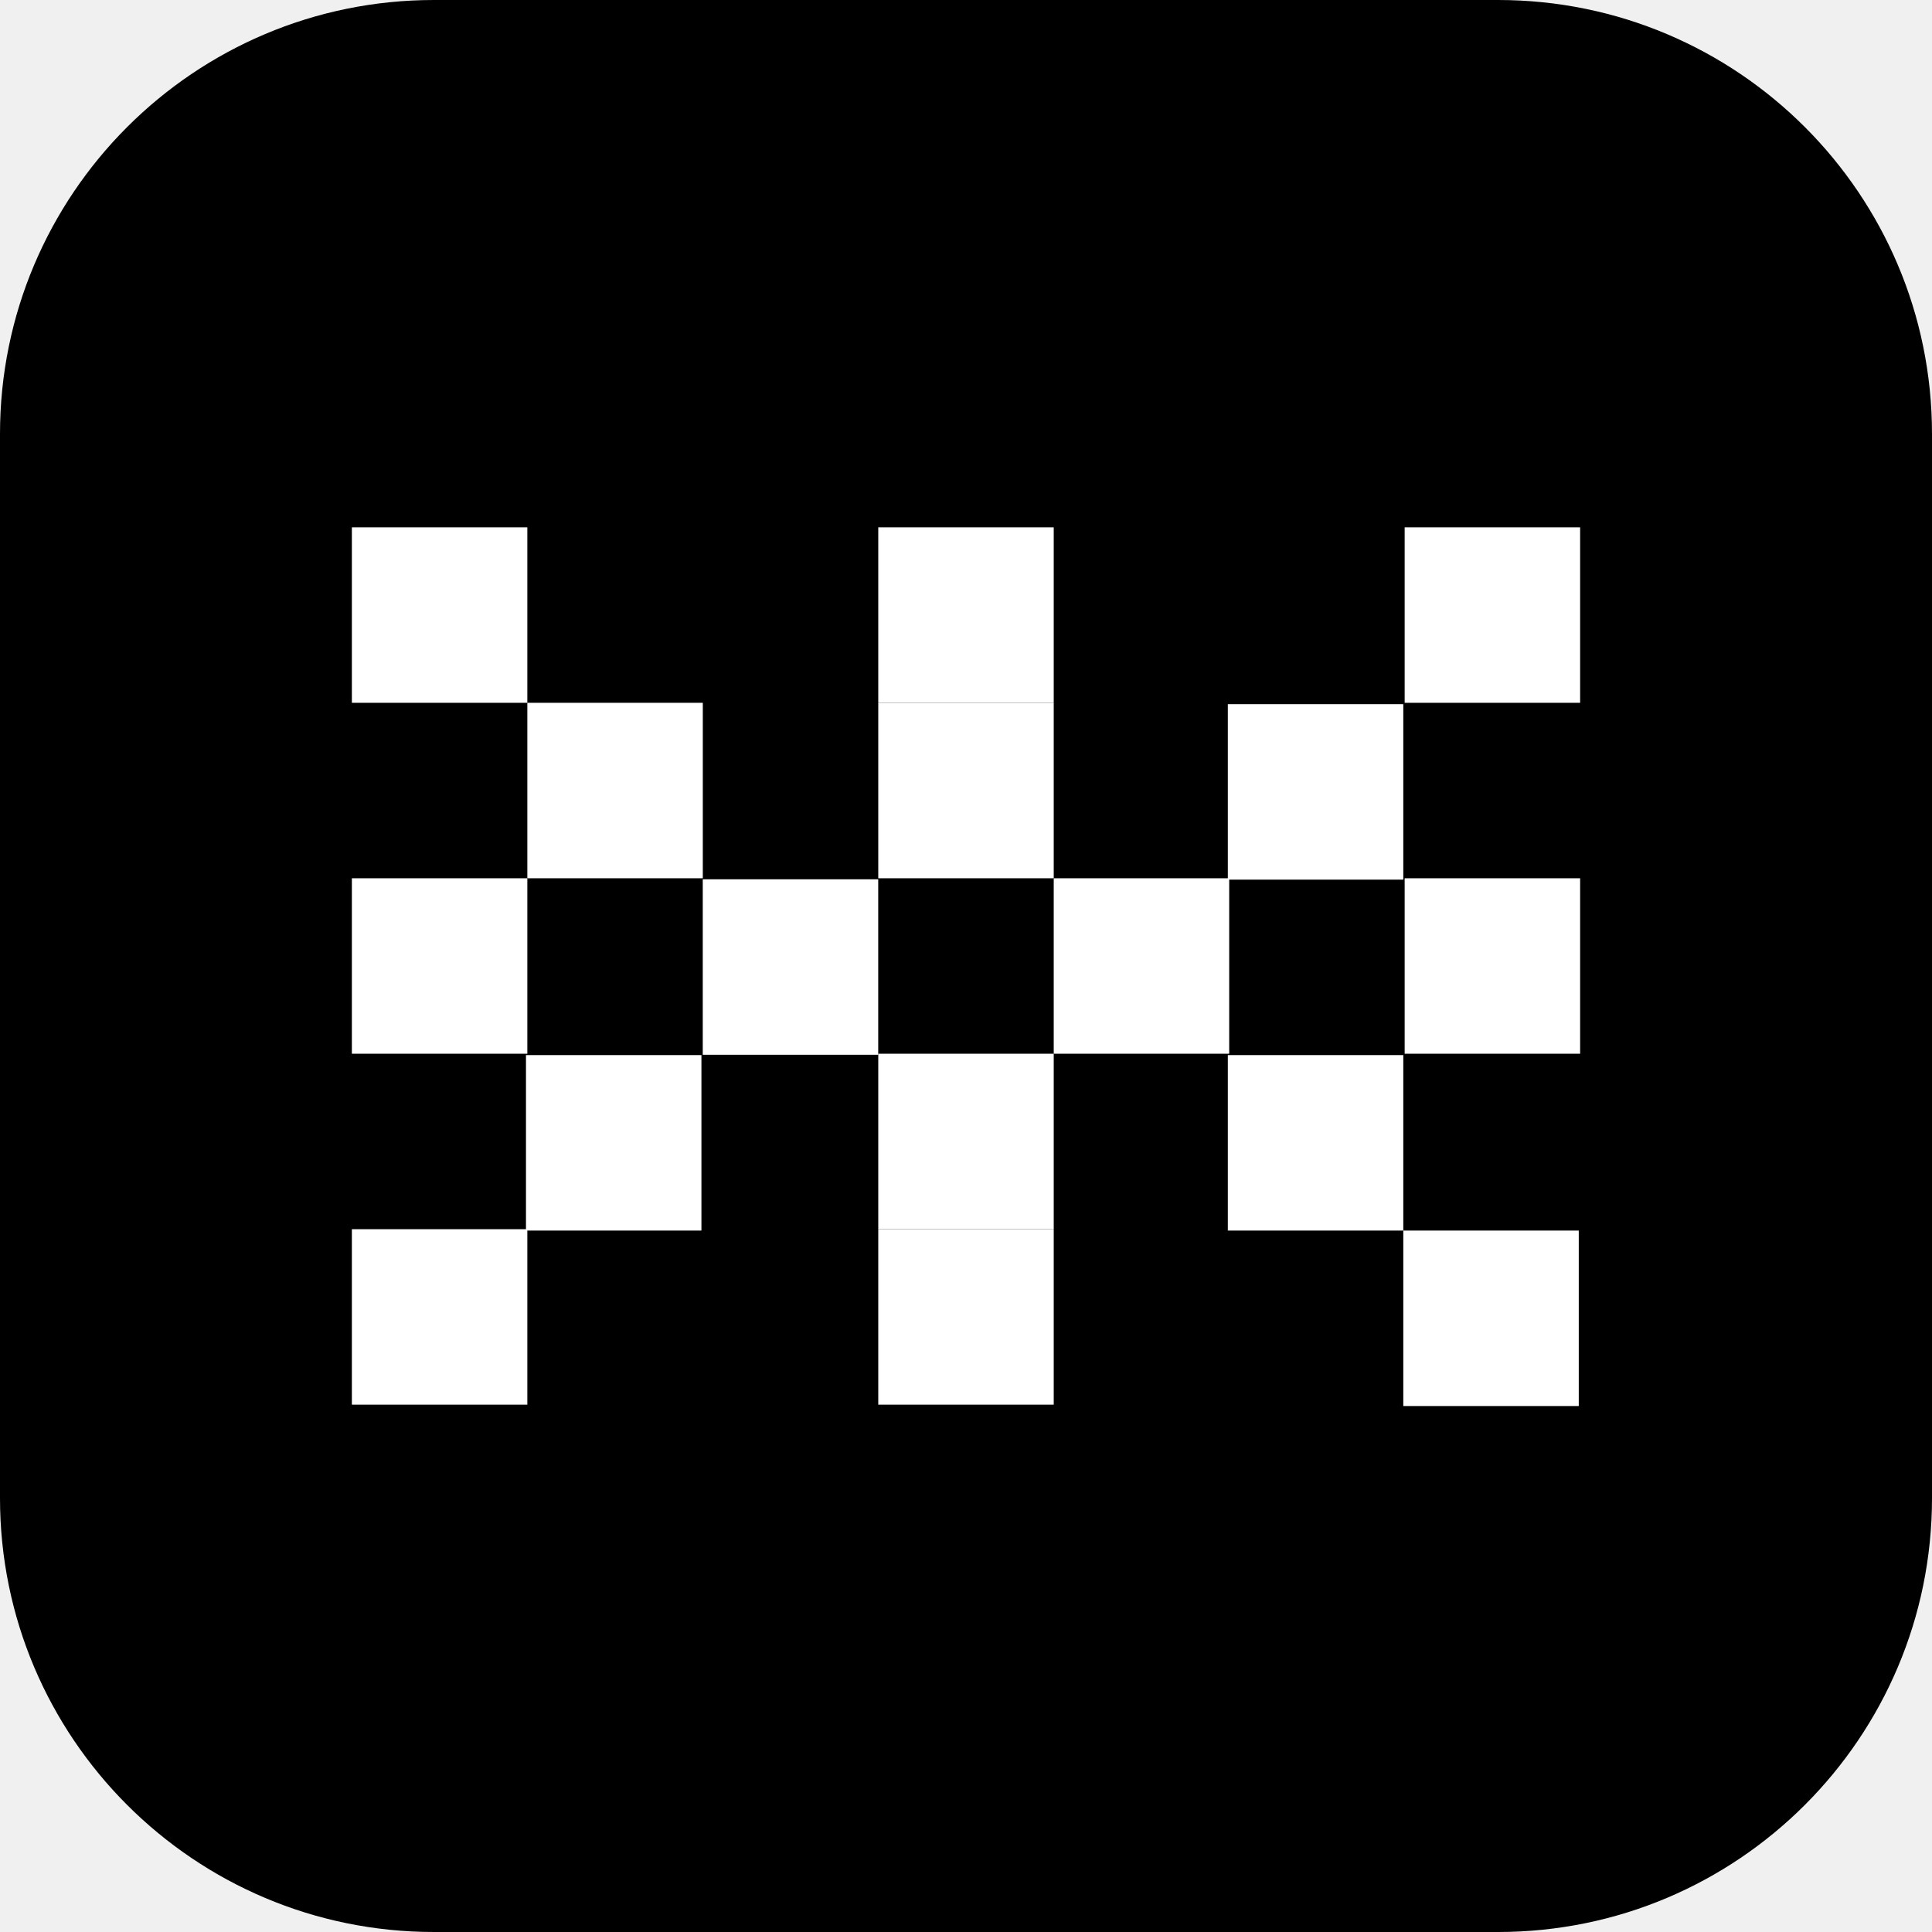
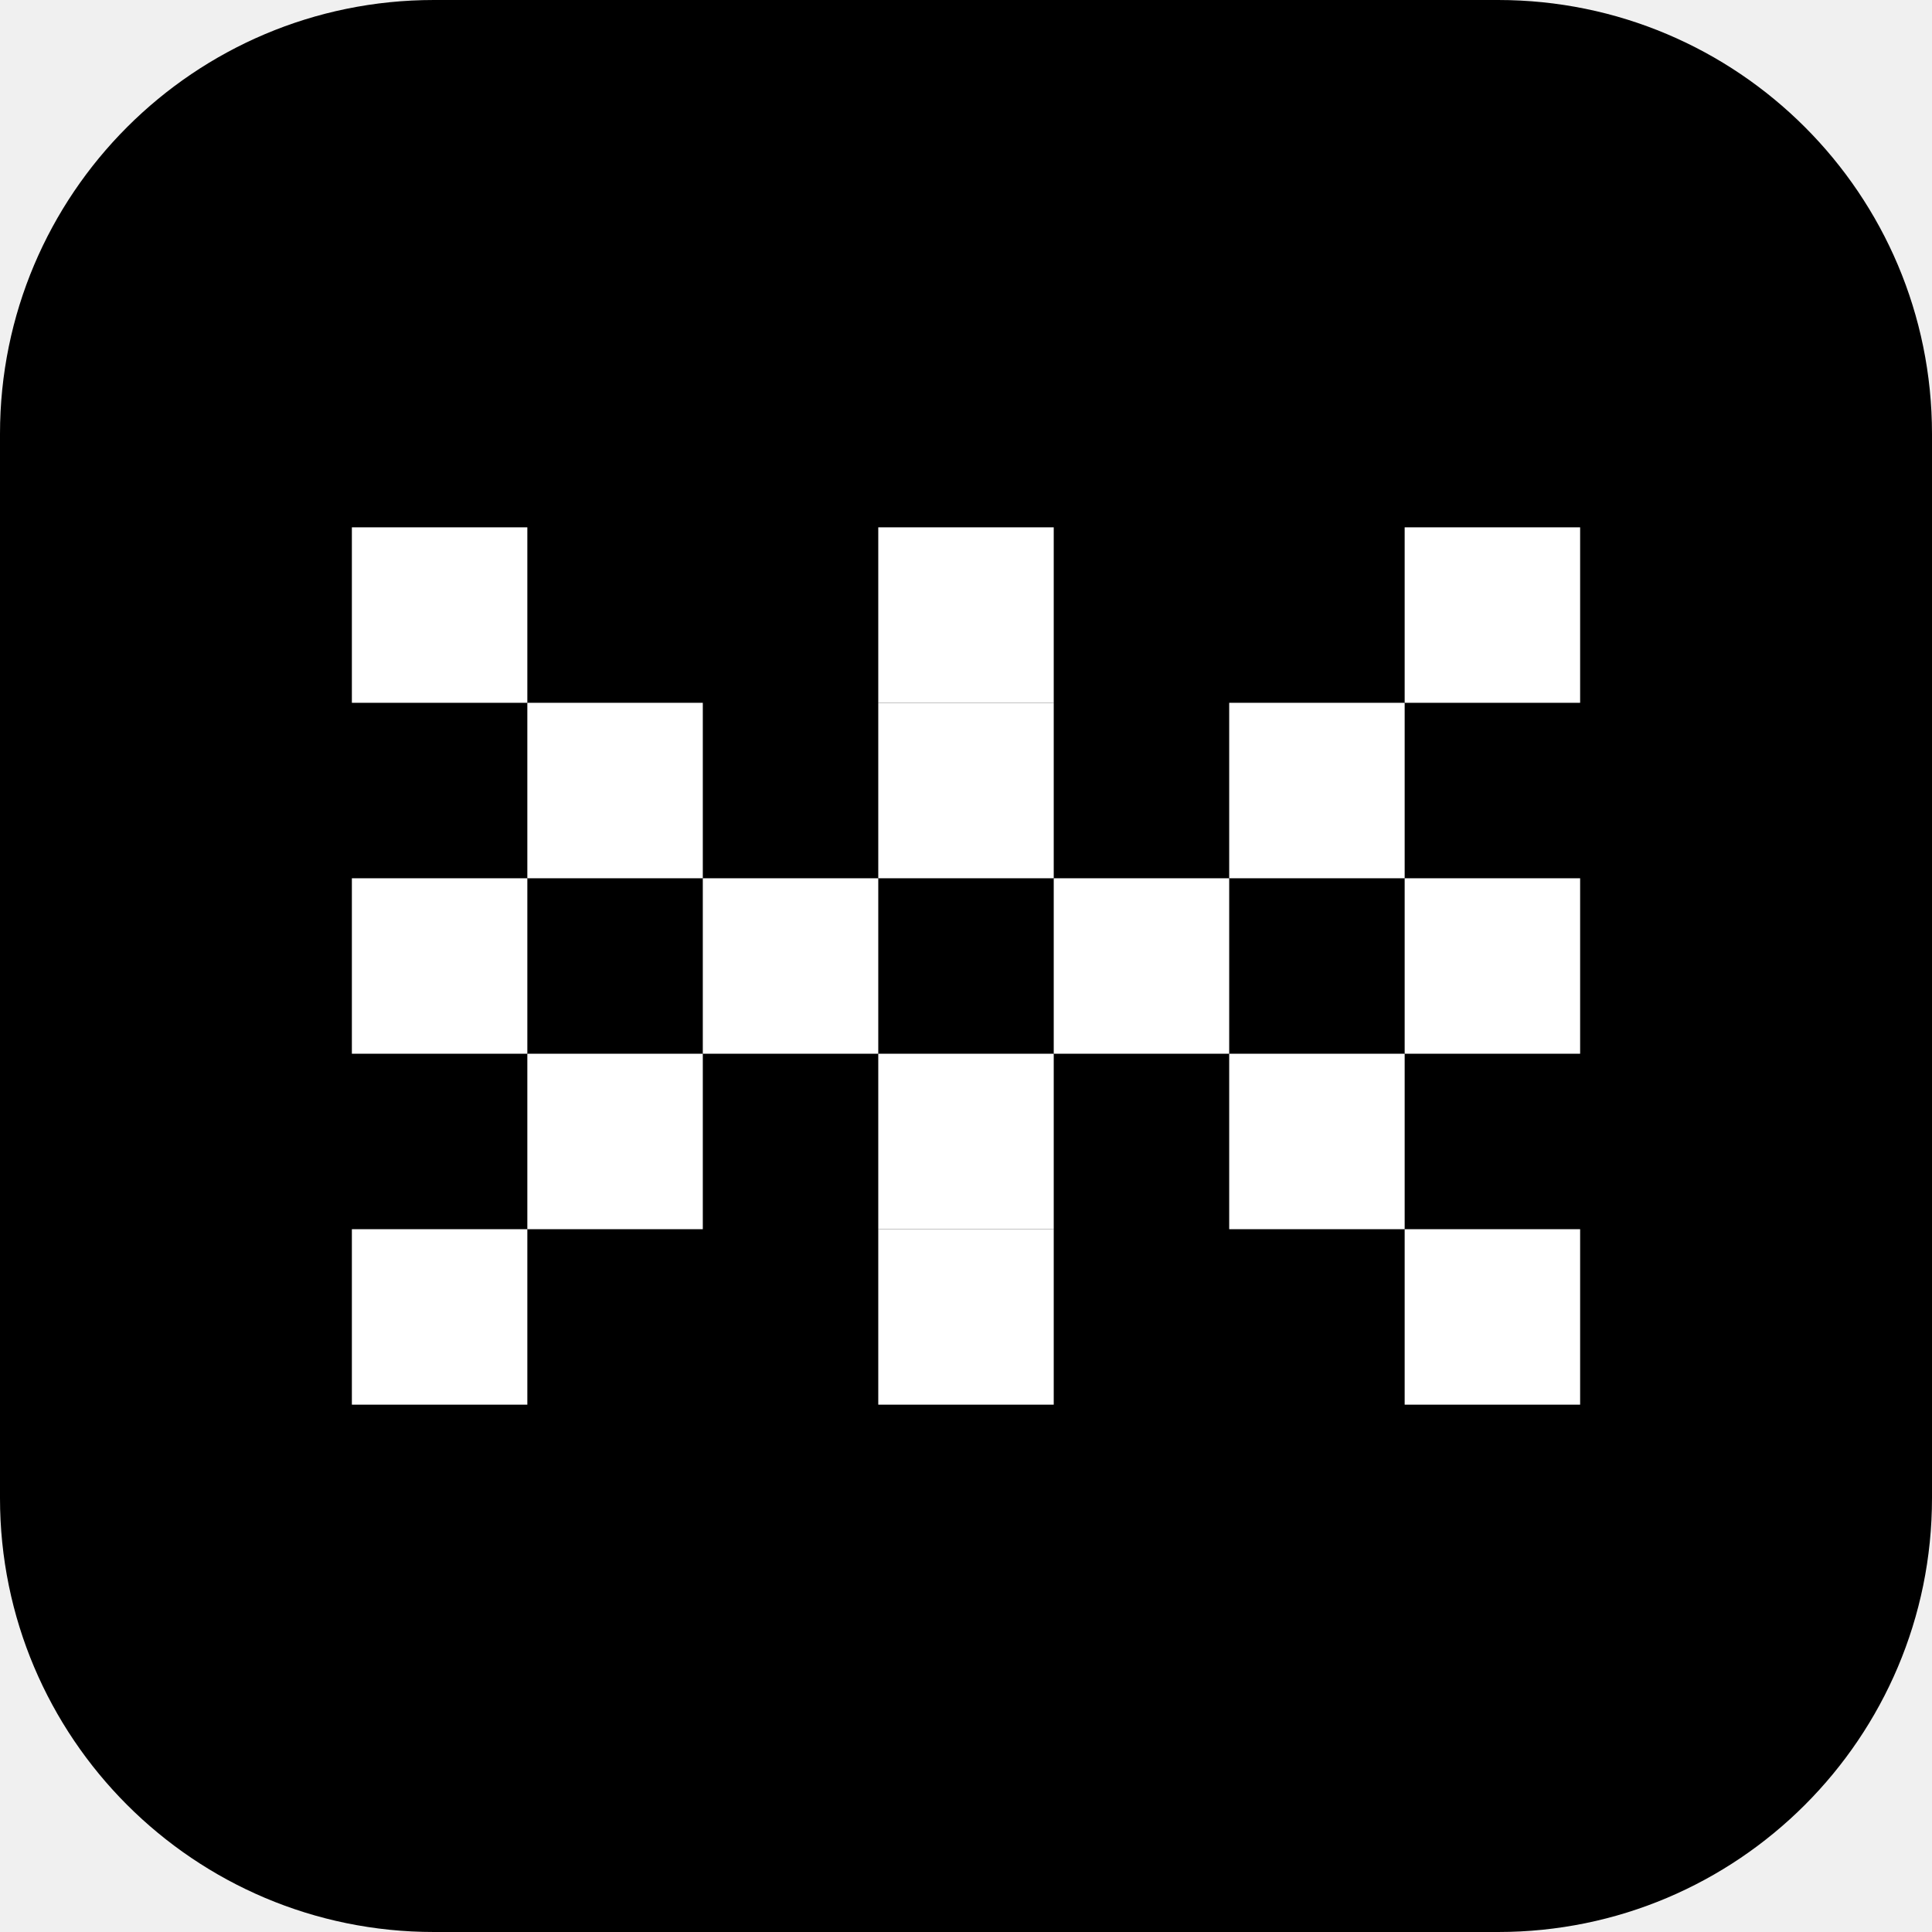
<svg xmlns="http://www.w3.org/2000/svg" width="1024" height="1024" viewBox="0 0 1024 1024" role="img" aria-label="Arco OS">
  <rect width="1024" height="1024" rx="230" ry="230" fill="#000000" />
  <g transform="translate(512 512)">
    <g transform="scale(6.2) translate(-52.5 -37.5)" fill="#ffffff">
-       <rect x="29.996" y="30.088" width="15" height="15" />
-       <rect x="45.000" y="45.000" width="15" height="15" />
-       <rect x="45.000" y="60.000" width="15" height="15" />
-       <rect x="60.000" y="30.000" width="15" height="15" />
-       <rect x="74.883" y="15.117" width="15" height="15" />
-       <rect x="74.883" y="45.117" width="15" height="15" />
-       <rect x="89.883" y="60.117" width="15" height="15" />
-       <rect x="45.000" y="15.000" width="15" height="15" />
-       <rect x="45.000" y="-0.000" width="15" height="15" />
-       <rect x="90.000" y="-0.000" width="15" height="15" />
-       <rect x="90.000" y="30.000" width="15" height="15" />
-       <rect x="0.000" y="30.000" width="15" height="15" />
-       <rect x="0.000" y="-0.000" width="15" height="15" />
-       <rect x="0.000" y="60.000" width="15" height="15" />
-       <rect x="15.000" y="15.000" width="15" height="15" />
-       <rect x="14.883" y="45.117" width="15" height="15" />
+       <rect x="0" y="0" width="15" height="15" />
+       <rect x="45" y="0" width="15" height="15" />
+       <rect x="90" y="0" width="15" height="15" />
+       <rect x="15" y="15" width="15" height="15" />
+       <rect x="45" y="15" width="15" height="15" />
+       <rect x="75" y="15" width="15" height="15" />
+       <rect x="0" y="30" width="15" height="15" />
+       <rect x="30" y="30" width="15" height="15" />
+       <rect x="60" y="30" width="15" height="15" />
+       <rect x="90" y="30" width="15" height="15" />
+       <rect x="15" y="45" width="15" height="15" />
+       <rect x="45" y="45" width="15" height="15" />
+       <rect x="75" y="45" width="15" height="15" />
+       <rect x="0" y="60" width="15" height="15" />
+       <rect x="45" y="60" width="15" height="15" />
+       <rect x="90" y="60" width="15" height="15" />
    </g>
  </g>
</svg>
